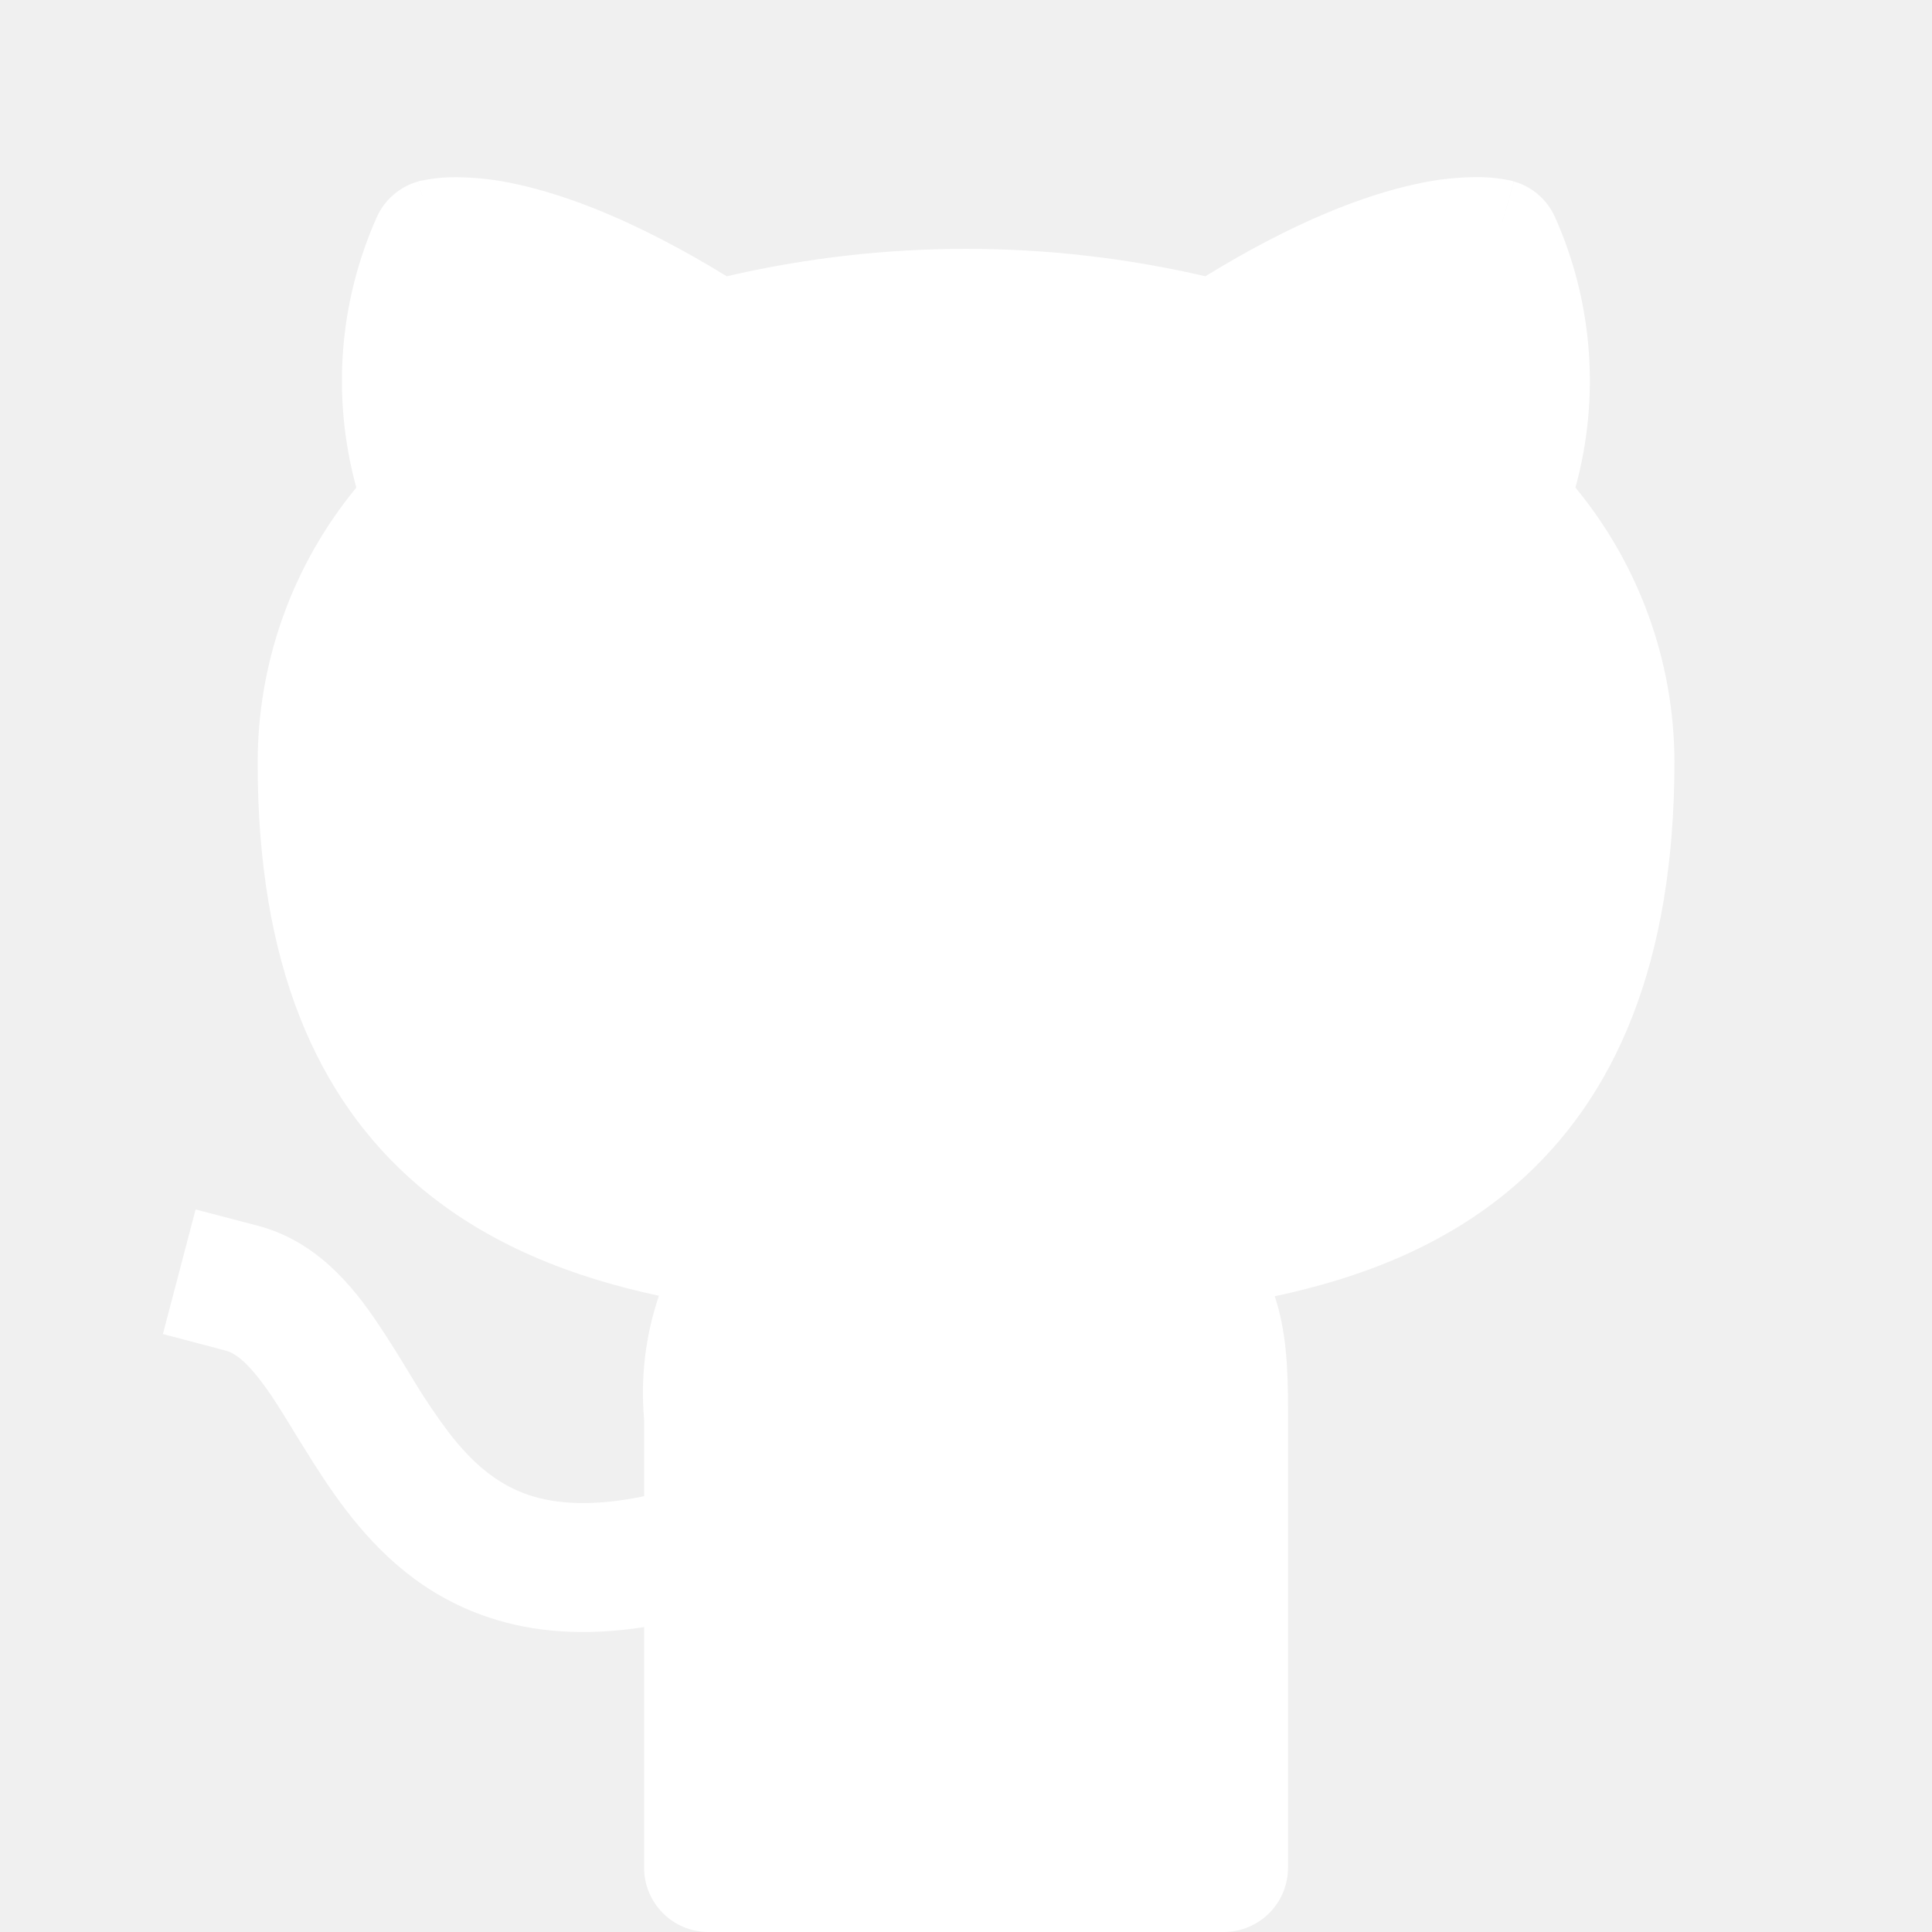
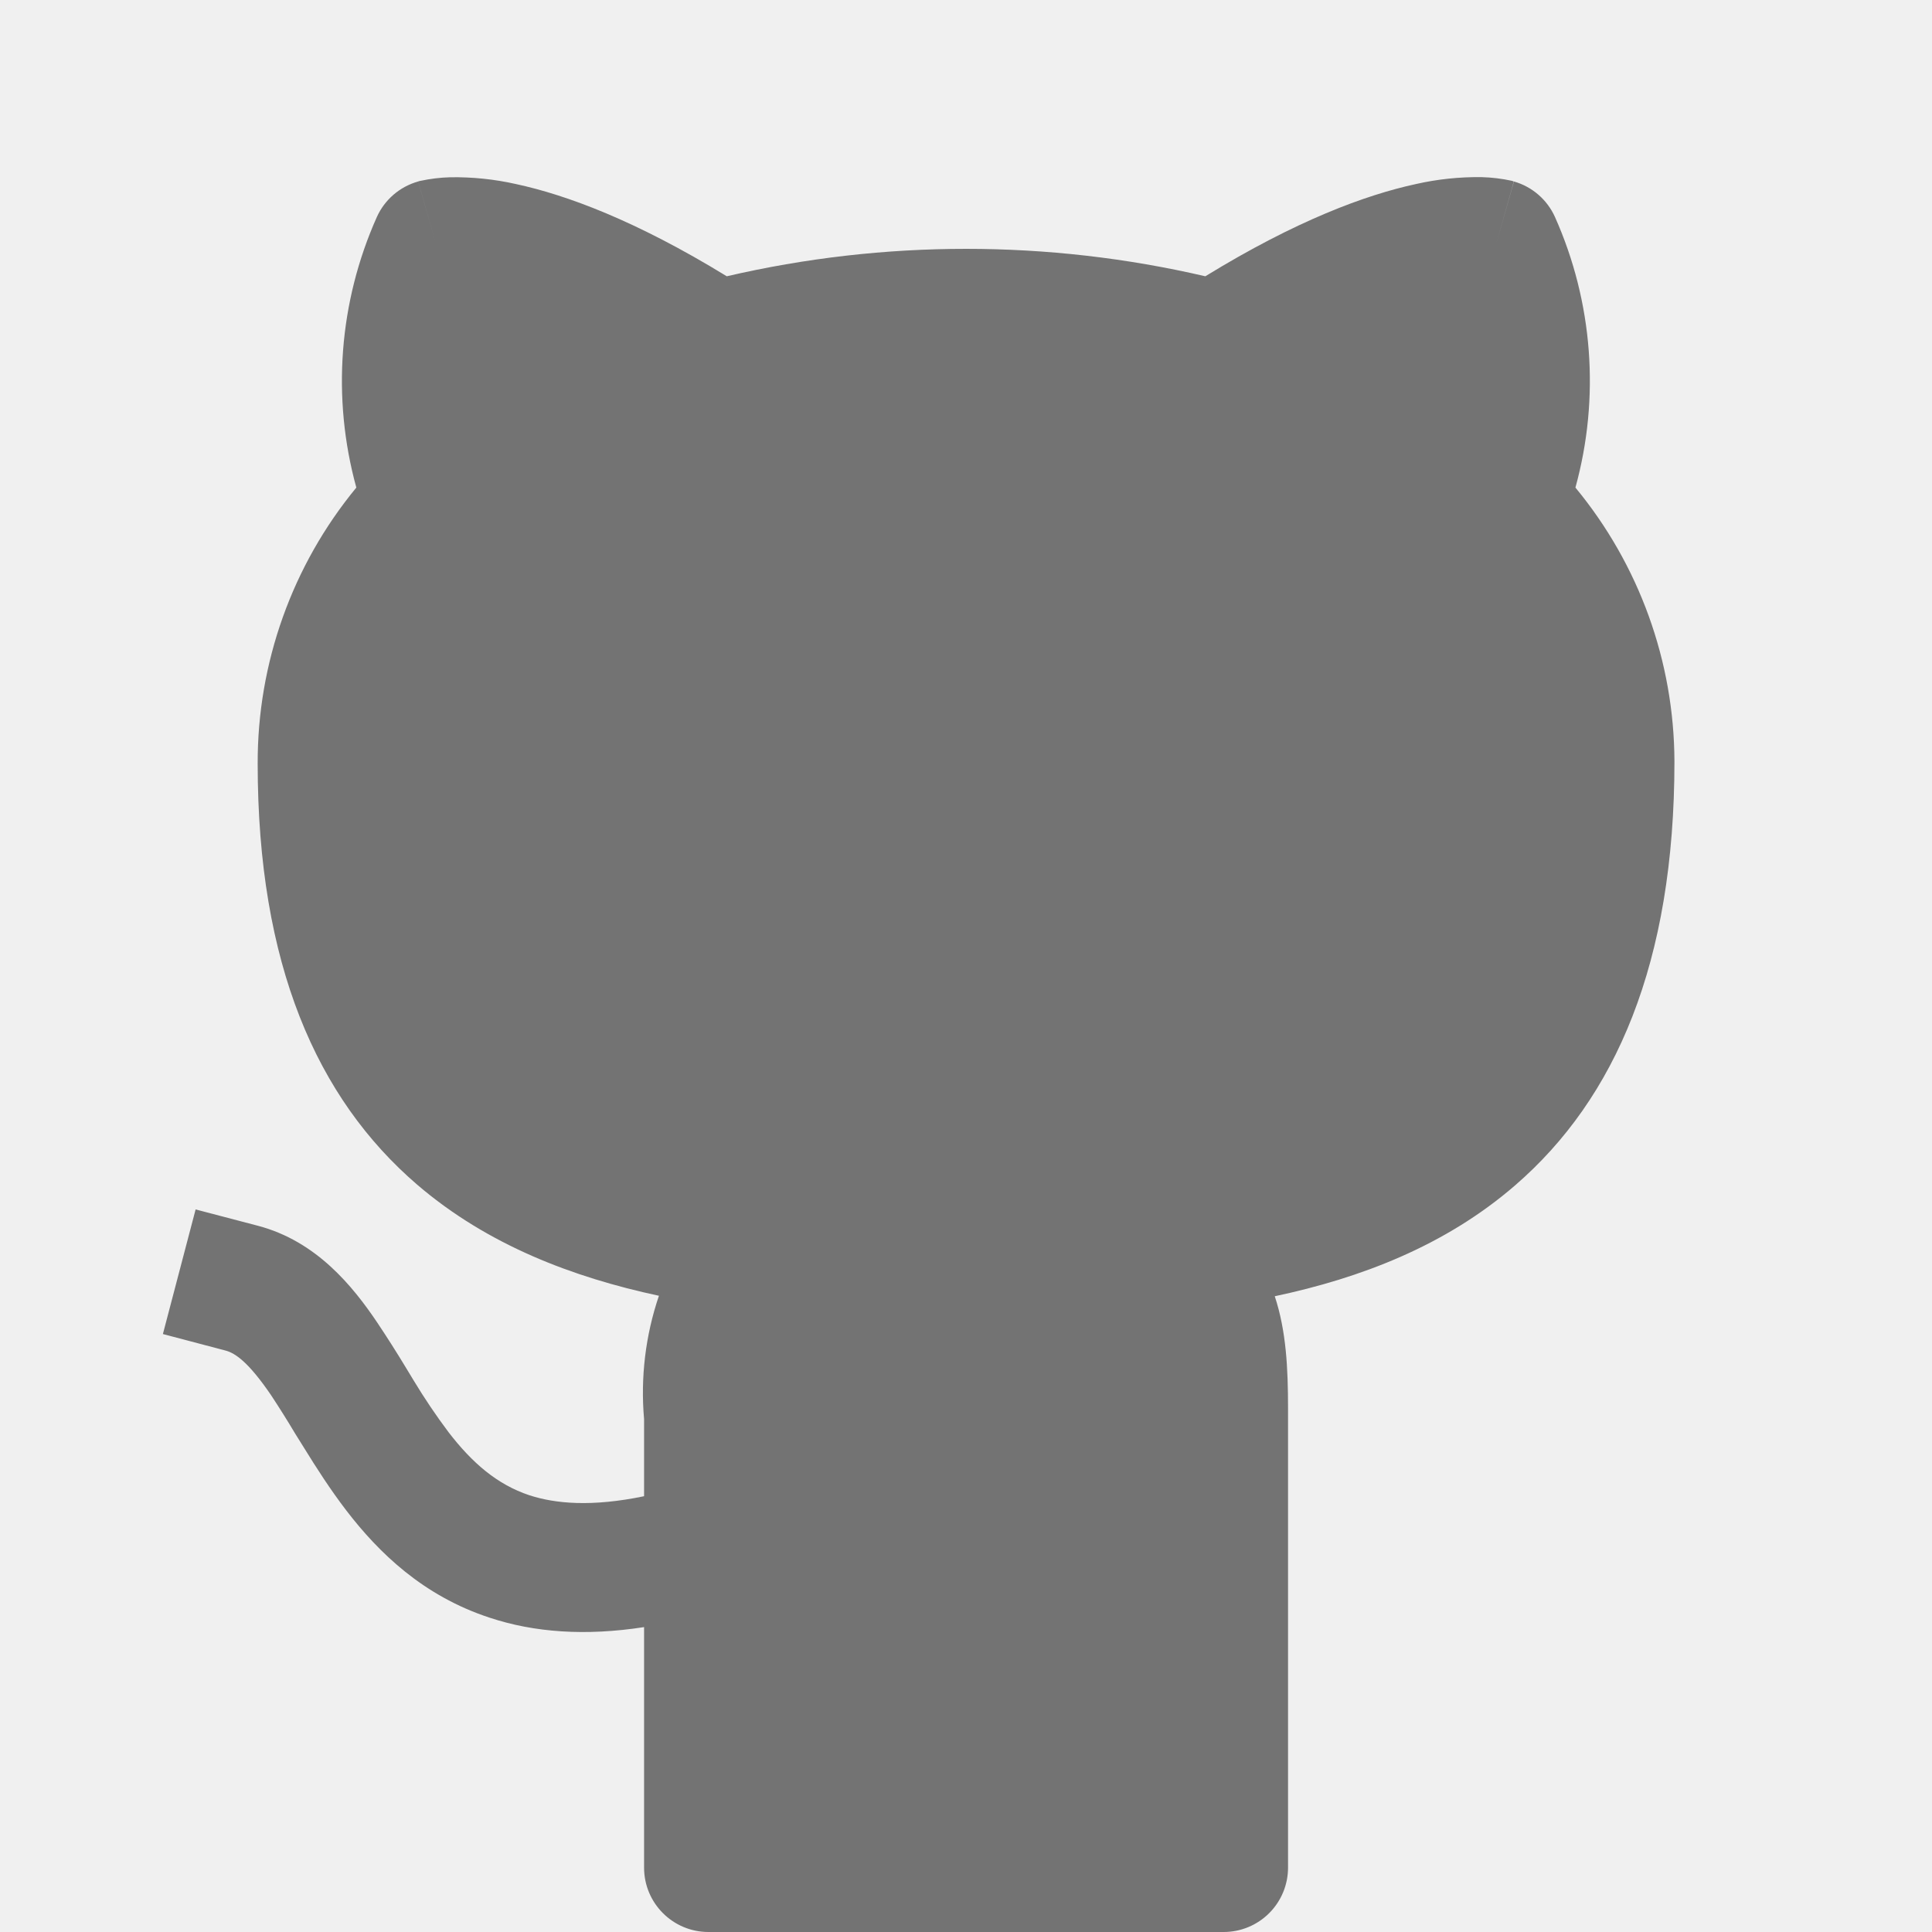
<svg xmlns="http://www.w3.org/2000/svg" width="16" height="16" fill="none" viewBox="0 0 16 16">
  <g clip-path="url(#a)">
-     <path fill="#fff" d="M9.982 2.288a8.756 8.756 0 0 0-3.963 0c-.754-.462-1.329-.674-1.747-.764a2.315 2.315 0 0 0-.544-.056 1.342 1.342 0 0 0-.247.03l-.01.002-.005.002h-.003l.146.513-.146-.512a.533.533 0 0 0-.342.294 3.328 3.328 0 0 0-.17 2.241 3.578 3.578 0 0 0-.817 2.287c0 1.657.488 2.77 1.321 3.486.584.501 1.292.768 2.002.92a2.496 2.496 0 0 0-.123 1.022v.638c-.434.09-.735.062-.95-.008-.267-.089-.473-.267-.67-.523a5.118 5.118 0 0 1-.289-.429l-.06-.099a9.772 9.772 0 0 0-.24-.378c-.202-.3-.503-.675-.99-.803l-.515-.135-.271 1.032.516.136c.085.021.196.101.379.369.07.106.137.213.202.322l.073.117c.1.162.215.342.349.517.27.352.637.707 1.184.887.373.124.797.154 1.282.079v1.992a.533.533 0 0 0 .533.533h4.267a.533.533 0 0 0 .533-.534v-3.8c0-.336-.015-.644-.11-.931.707-.15 1.41-.416 1.99-.918.833-.72 1.32-1.845 1.32-3.511v-.001a3.578 3.578 0 0 0-.82-2.267 3.328 3.328 0 0 0-.169-2.24.533.533 0 0 0-.34-.295l-.146.512c.146-.512.145-.512.144-.512l-.002-.001-.005-.002-.01-.003a1.344 1.344 0 0 0-.248-.03 2.318 2.318 0 0 0-.544.057c-.417.09-.992.302-1.745.764Z" />
+     <path fill="#737373" d="M9.982 2.288a8.756 8.756 0 0 0-3.963 0c-.754-.462-1.329-.674-1.747-.764a2.315 2.315 0 0 0-.544-.056 1.342 1.342 0 0 0-.247.03l-.01.002-.005.002h-.003l.146.513-.146-.512a.533.533 0 0 0-.342.294 3.328 3.328 0 0 0-.17 2.241 3.578 3.578 0 0 0-.817 2.287c0 1.657.488 2.77 1.321 3.486.584.501 1.292.768 2.002.92a2.496 2.496 0 0 0-.123 1.022v.638c-.434.09-.735.062-.95-.008-.267-.089-.473-.267-.67-.523a5.118 5.118 0 0 1-.289-.429l-.06-.099a9.772 9.772 0 0 0-.24-.378c-.202-.3-.503-.675-.99-.803l-.515-.135-.271 1.032.516.136c.085.021.196.101.379.369.07.106.137.213.202.322l.073.117c.1.162.215.342.349.517.27.352.637.707 1.184.887.373.124.797.154 1.282.079v1.992a.533.533 0 0 0 .533.533h4.267a.533.533 0 0 0 .533-.534v-3.8c0-.336-.015-.644-.11-.931.707-.15 1.41-.416 1.99-.918.833-.72 1.32-1.845 1.32-3.511v-.001a3.578 3.578 0 0 0-.82-2.267 3.328 3.328 0 0 0-.169-2.24.533.533 0 0 0-.34-.295l-.146.512c.146-.512.145-.512.144-.512l-.002-.001-.005-.002-.01-.003a1.344 1.344 0 0 0-.248-.03 2.318 2.318 0 0 0-.544.057c-.417.09-.992.302-1.745.764Z" />
  </g>
  <defs>
    <clipPath id="a">
-       <path fill="#fff" d="M0 0h16v16H0z" />
+       <path fill="#737373" d="M0 0h16v16H0z" />
    </clipPath>
  </defs>
</svg>
